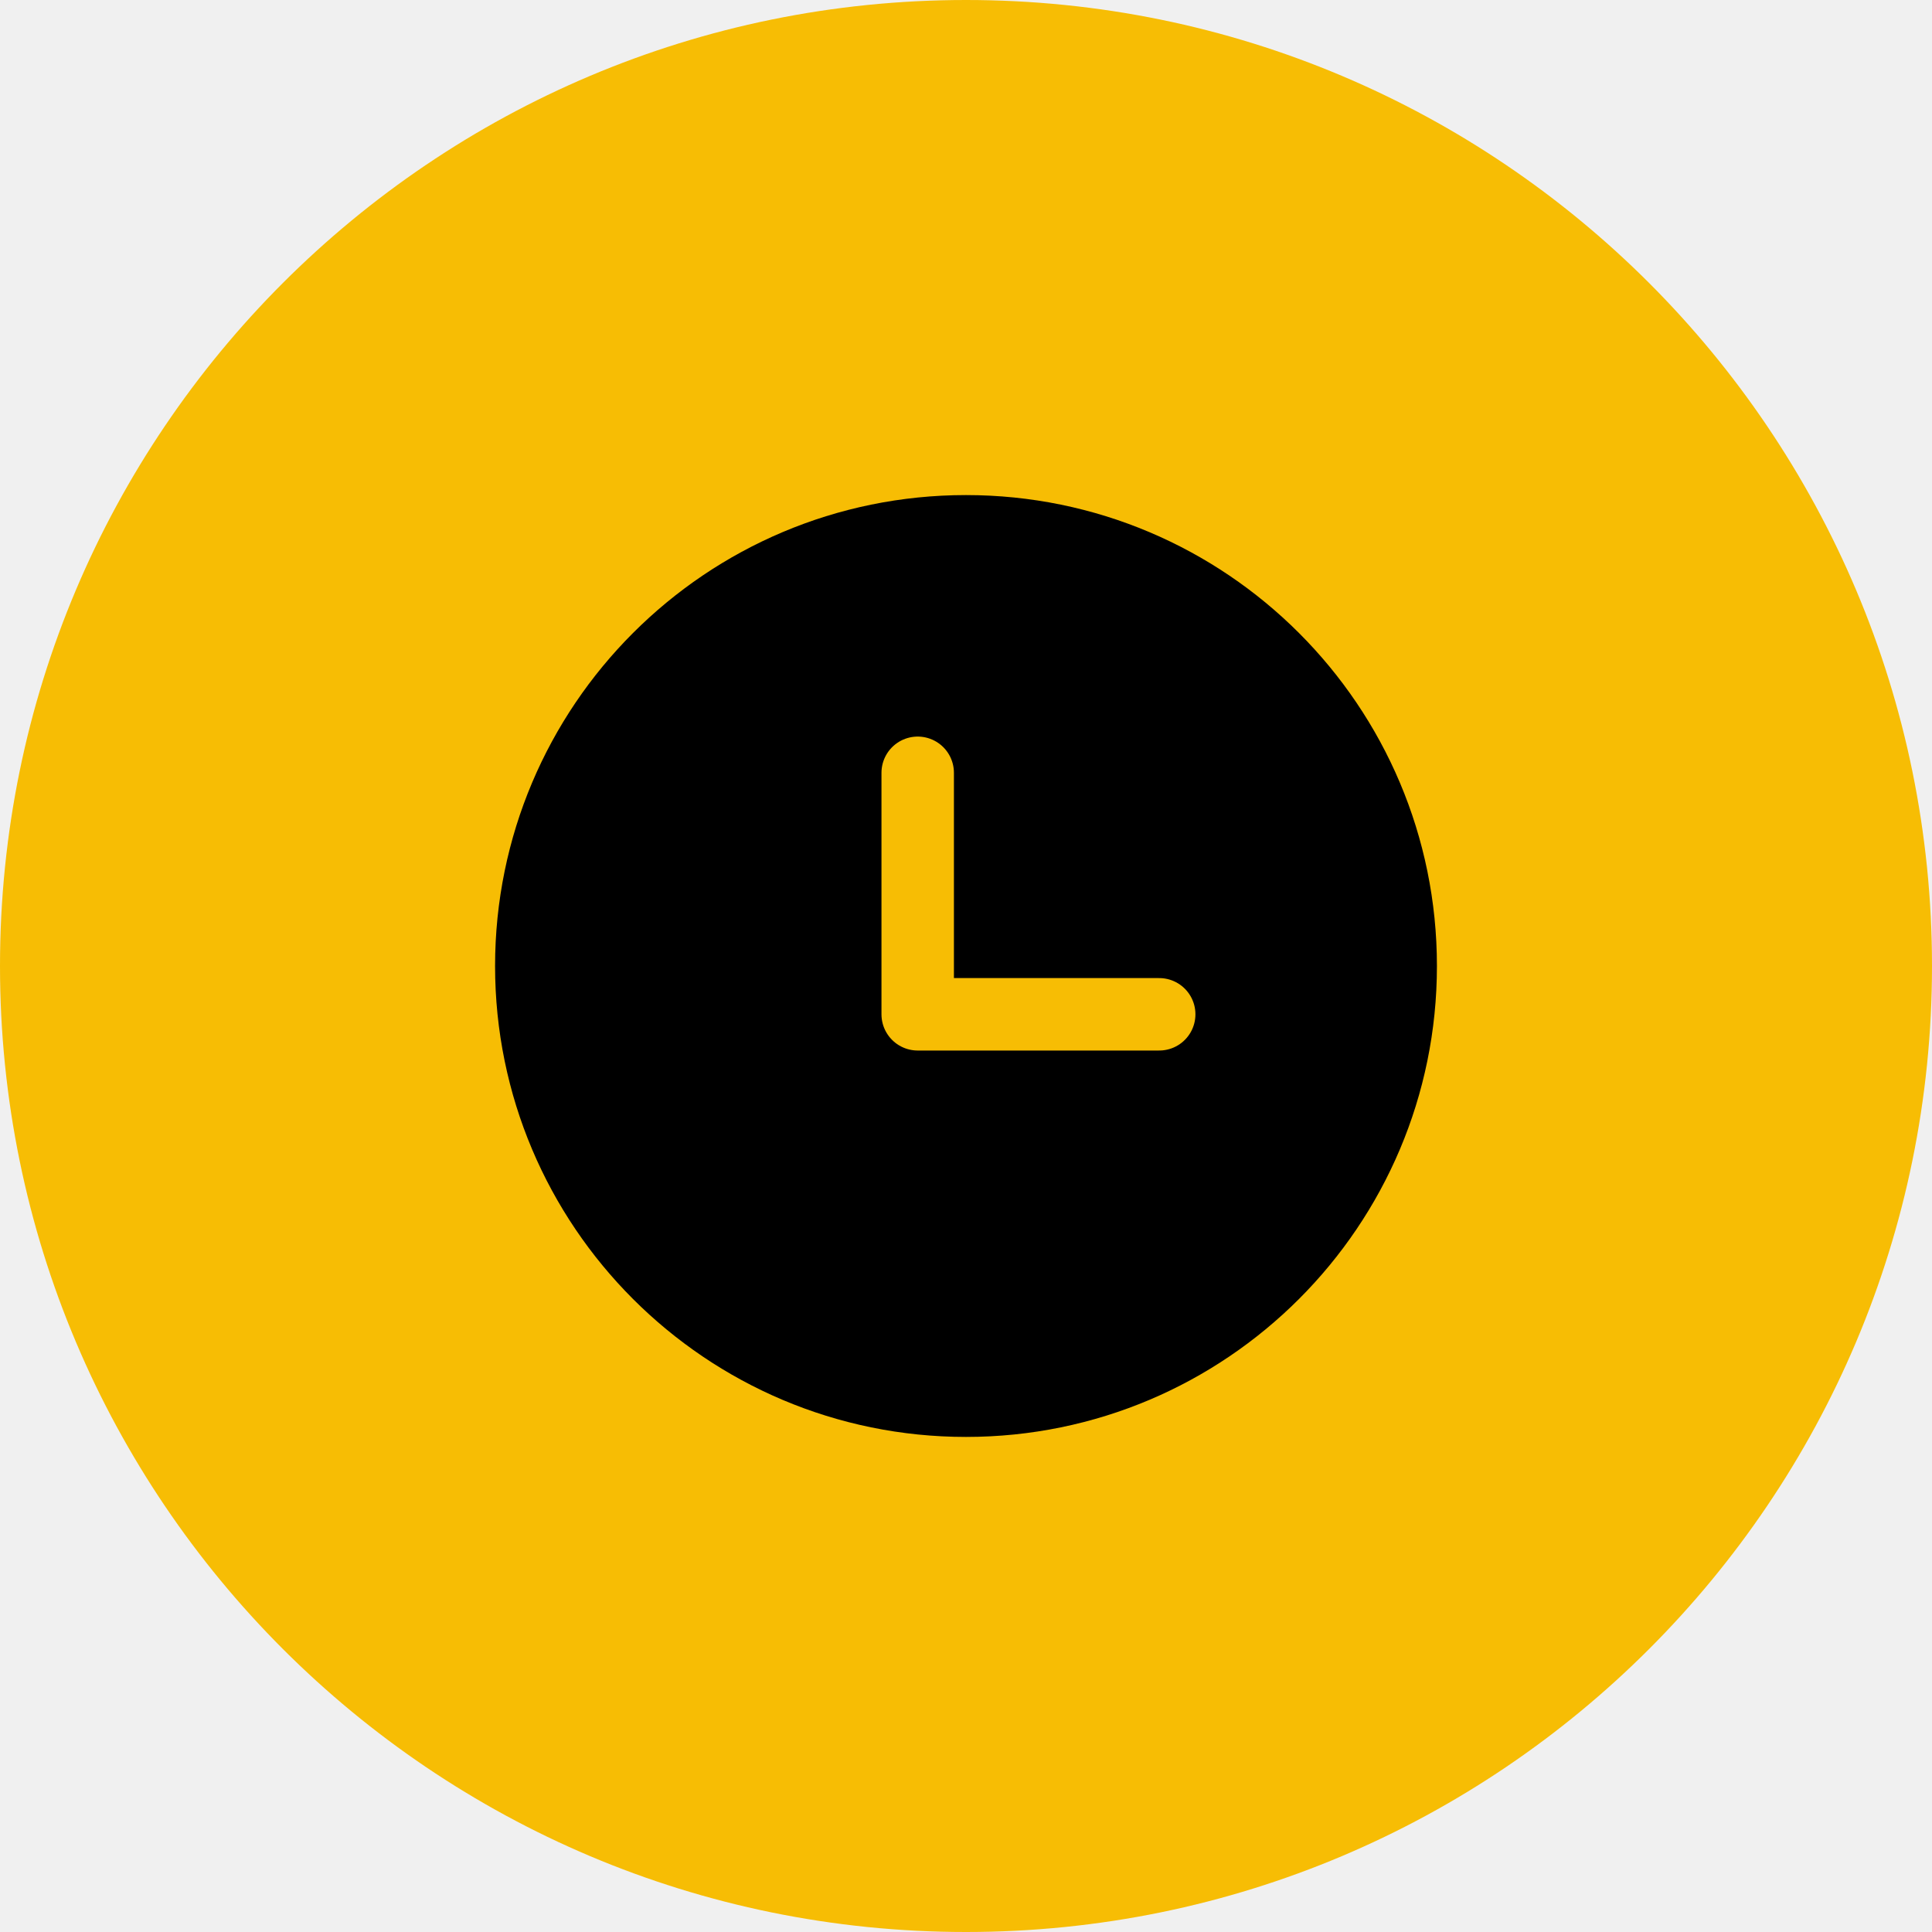
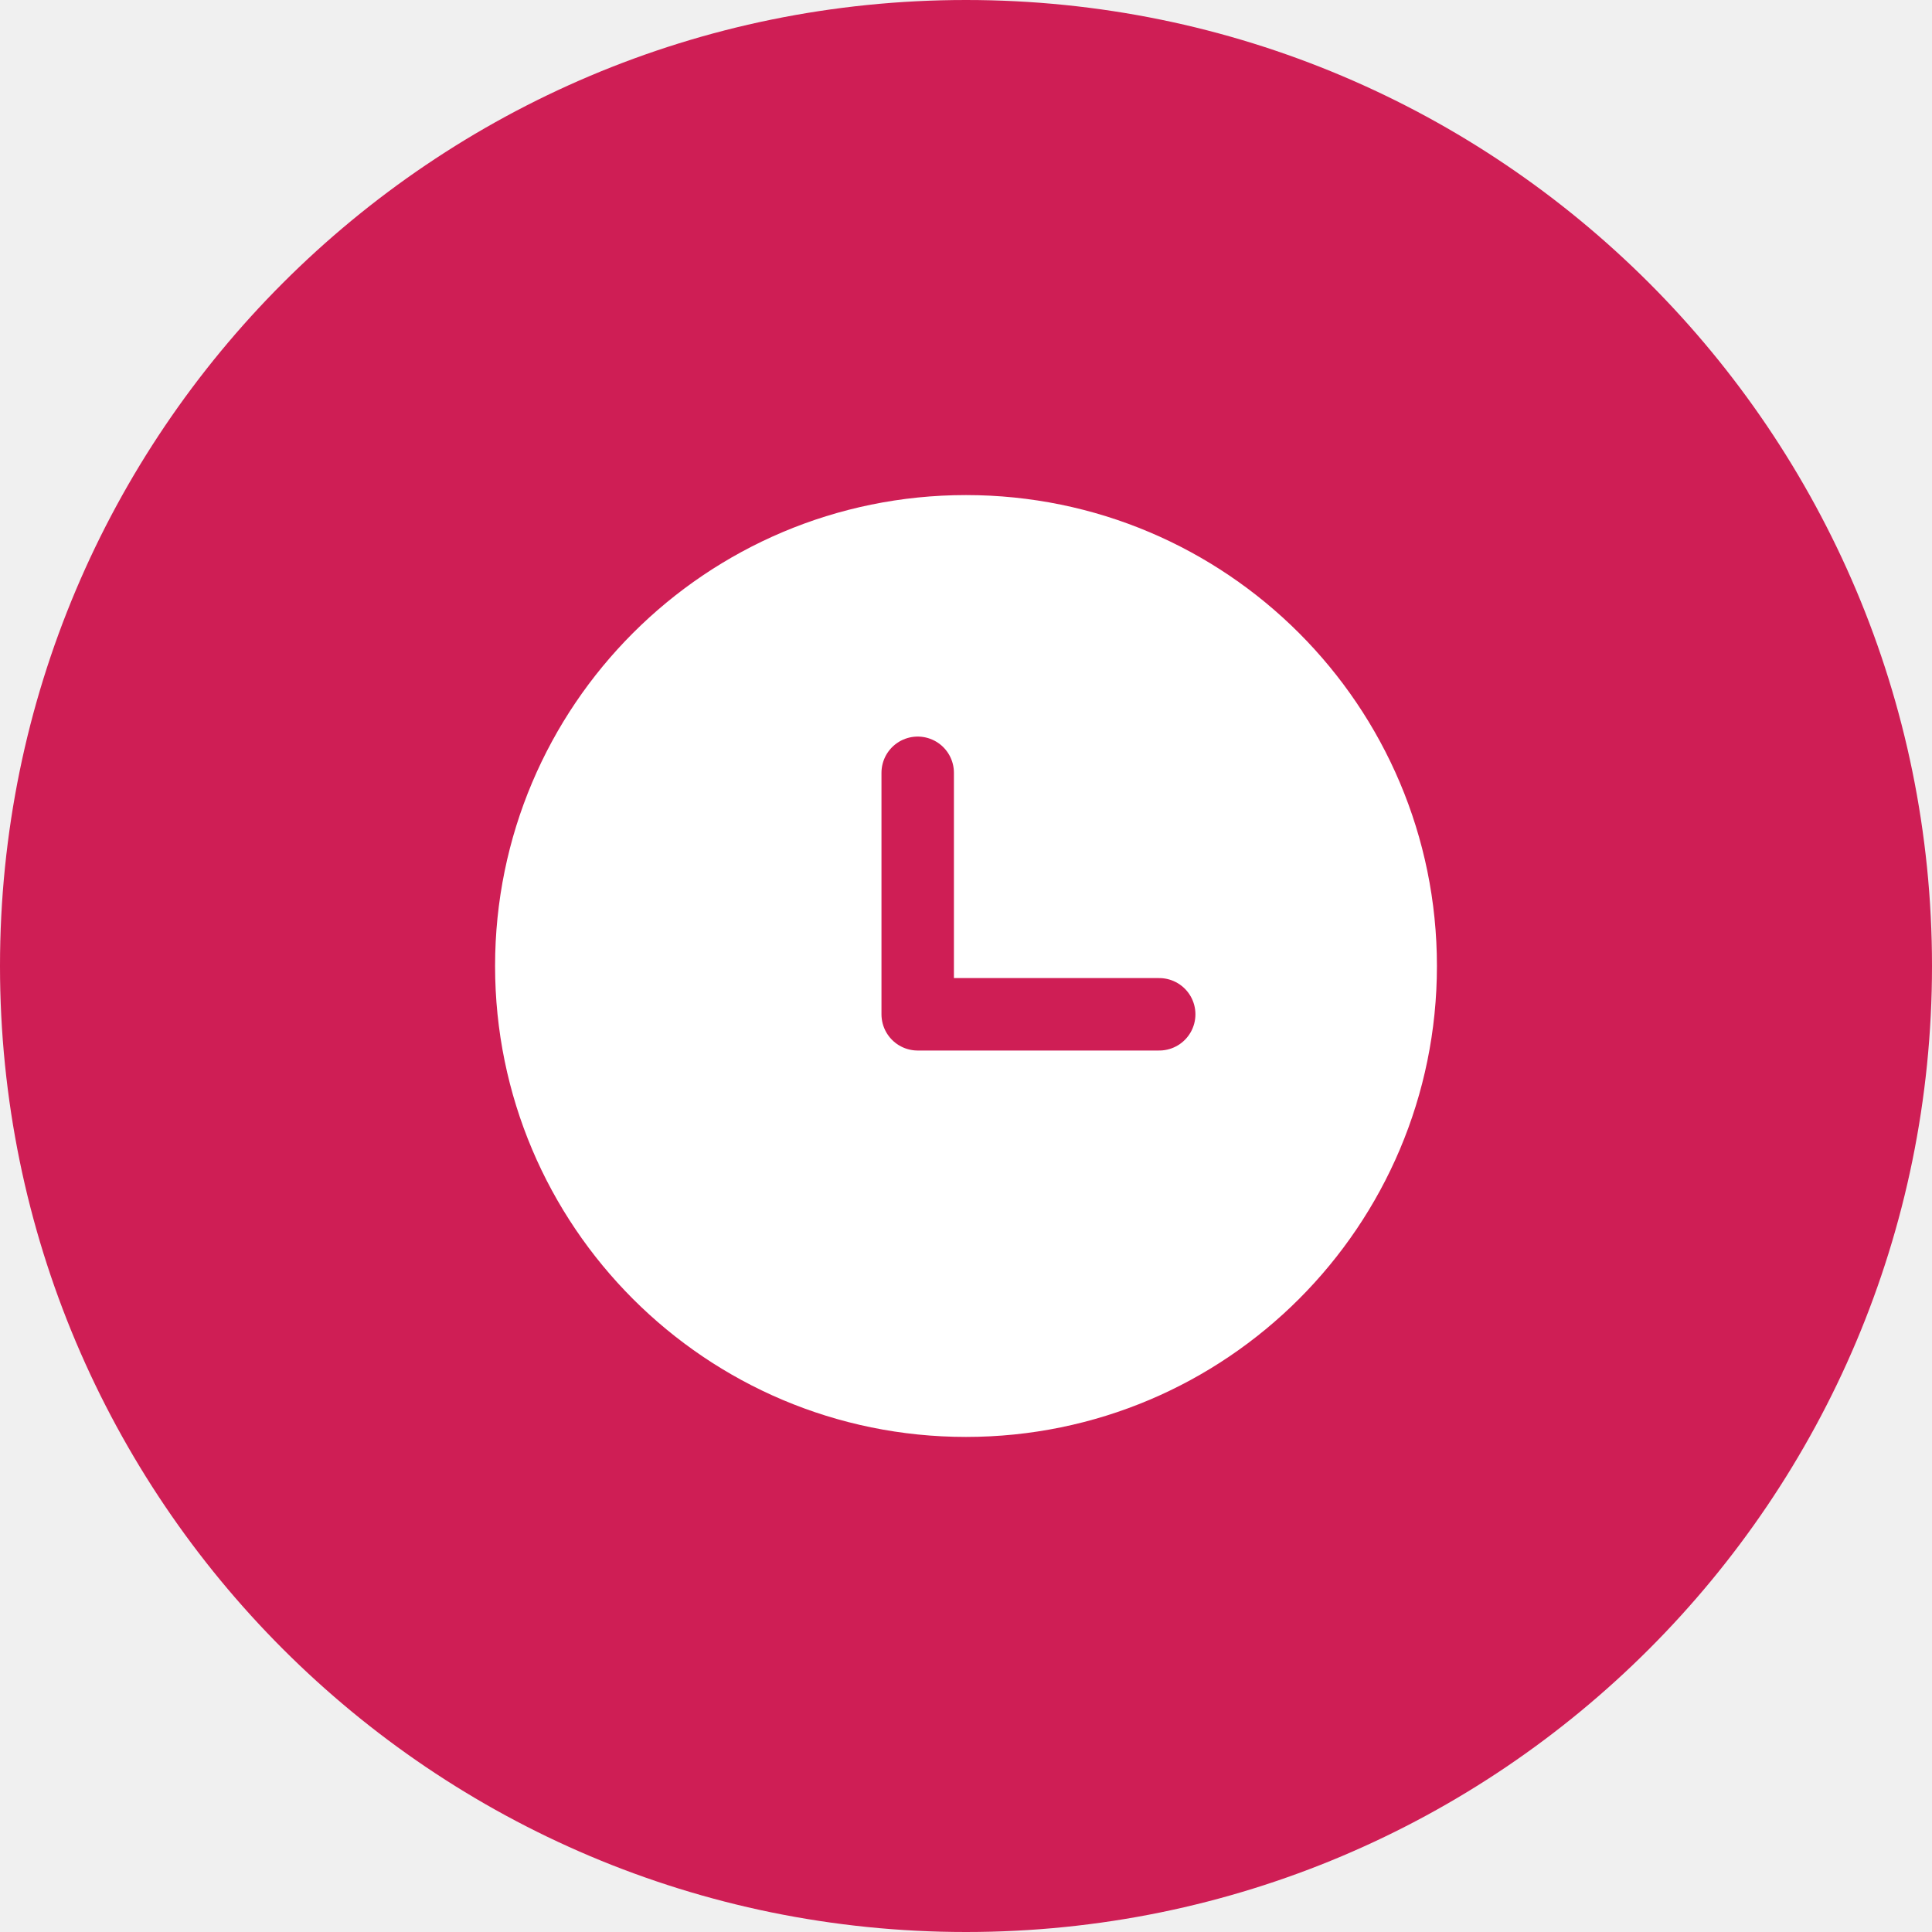
<svg xmlns="http://www.w3.org/2000/svg" width="40" height="40" viewBox="0 0 40 40" fill="none">
-   <circle cx="20" cy="20" r="20" fill="#F7BD04" />
-   <g clip-path="url(#clip0_0_173)">
-     <rect width="24" height="24" transform="translate(8 8)" fill="#F7BD04" />
-     <circle cx="20" cy="20" r="9" fill="black" stroke="black" stroke-width="1.5" stroke-linecap="round" stroke-linejoin="round" />
-     <path d="M19 16V21H24" stroke="#F7BD04" stroke-width="1.5" stroke-linecap="round" stroke-linejoin="round" />
+   <circle cx="20" cy="20" r="20" fill="#CF1E55" />
+   <g clip-path="url(#clip0_0_206)">
+     <rect width="24" height="24" transform="translate(8 8)" fill="#CF1E55" />
+     <circle cx="20" cy="20" r="9" fill="white" stroke="white" stroke-width="1.5" stroke-linecap="round" stroke-linejoin="round" />
+     <path d="M19 16V21H24" stroke="#CF1E55" stroke-width="1.5" stroke-linecap="round" stroke-linejoin="round" />
  </g>
  <defs>
-     <clipPath id="clip0_0_173">
+     <clipPath id="clip0_0_206">
      <rect width="24" height="24" fill="white" transform="translate(8 8)" />
    </clipPath>
  </defs>
</svg>
